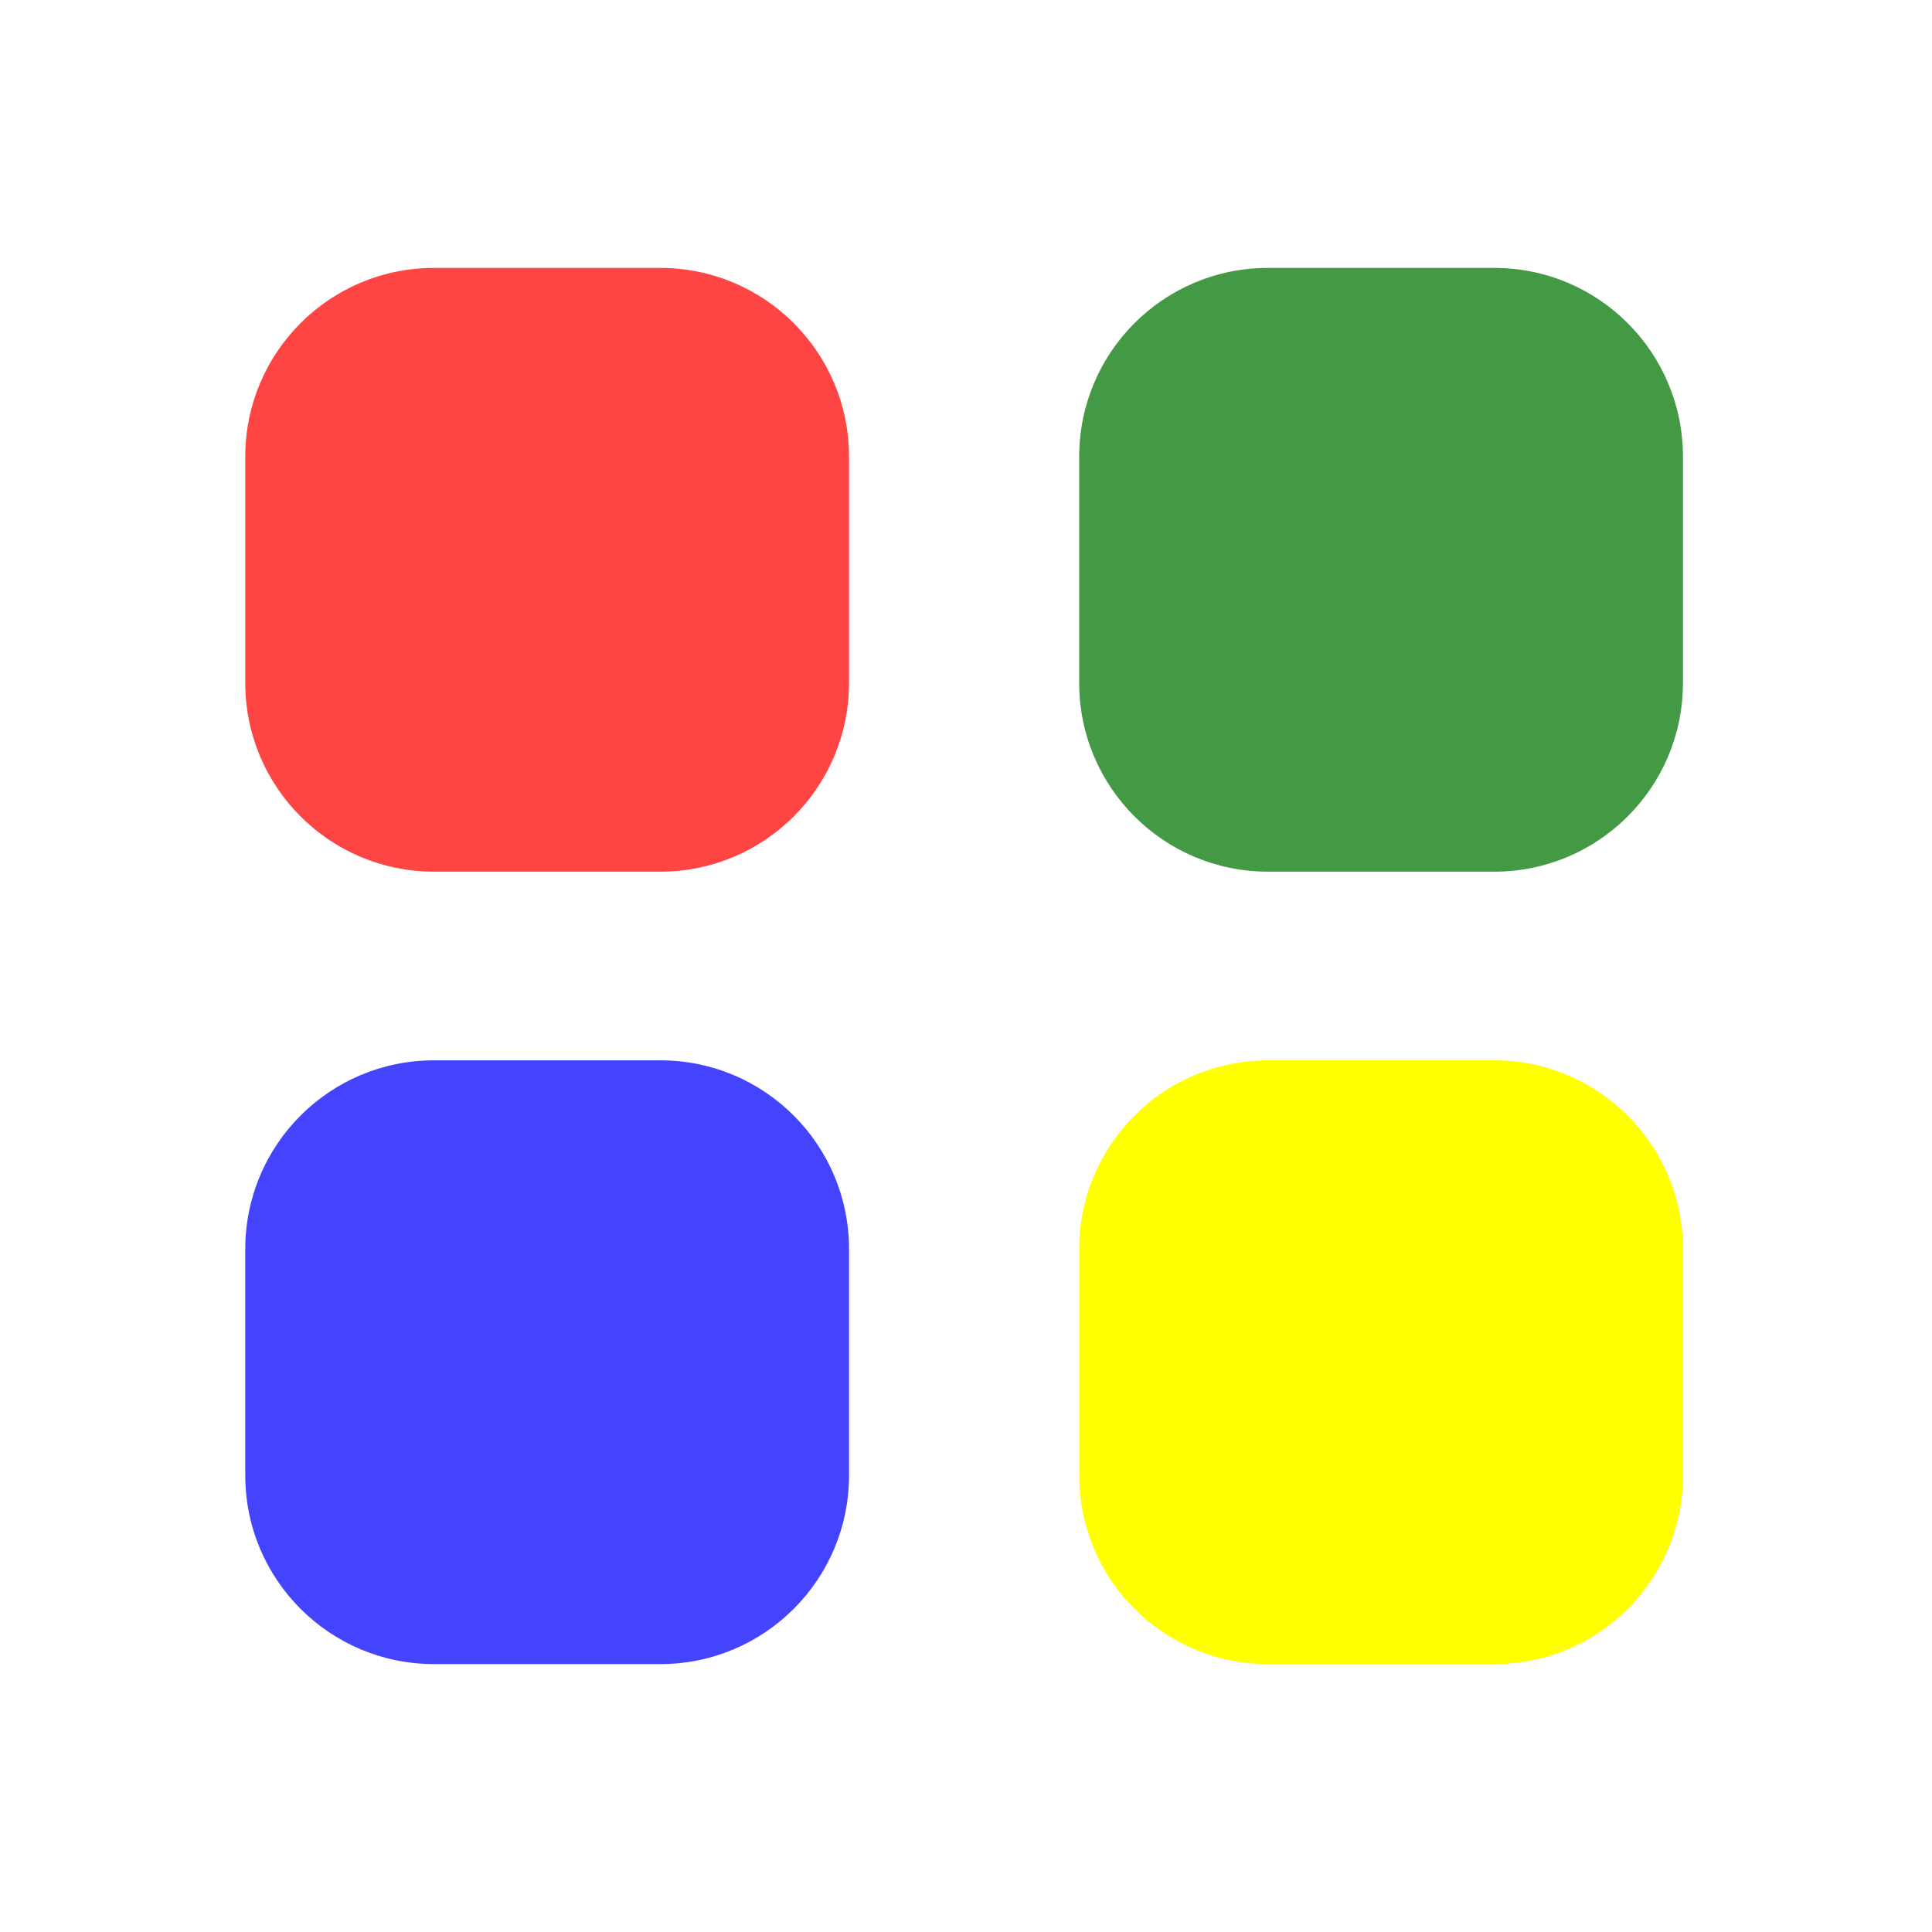
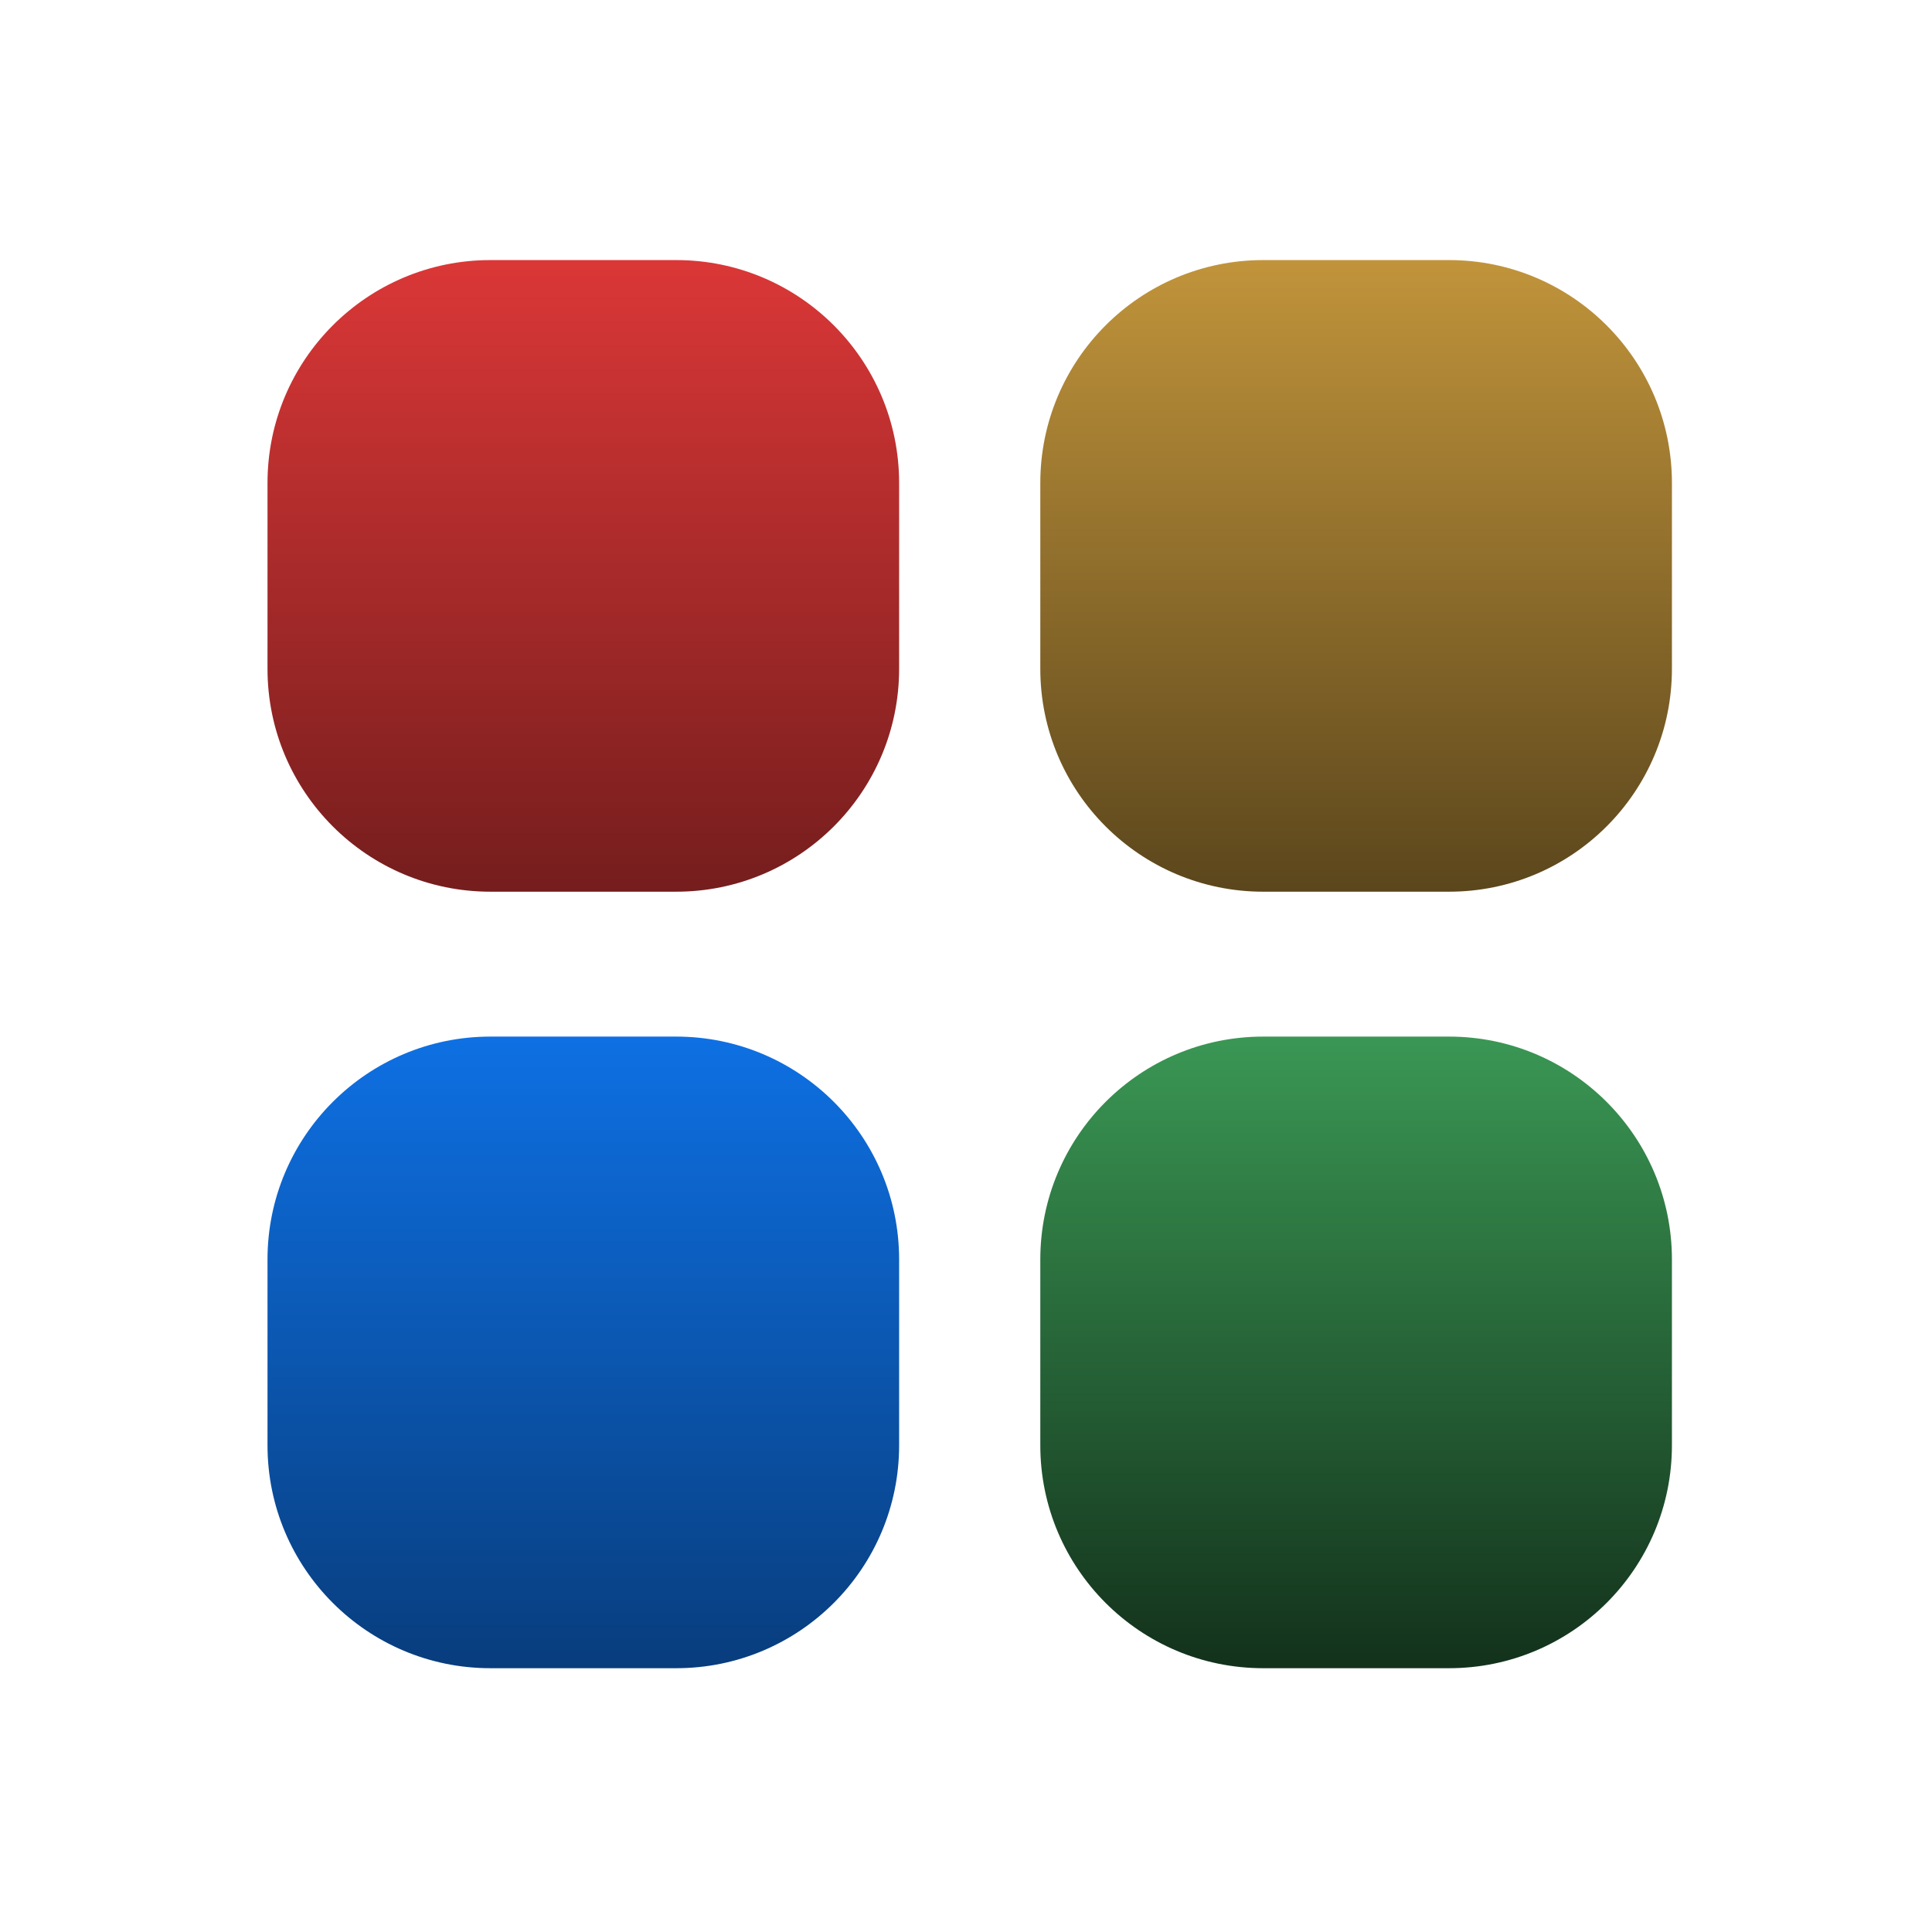
- <svg xmlns="http://www.w3.org/2000/svg" width="512" height="512" viewBox="0 0 512 512" fill="none">
-   <rect width="512" height="512" rx="130" />
-   <rect x="286" y="281" width="160" height="160" rx="50" fill="#FFFF00" />
-   <rect x="65" y="71" width="160" height="160" rx="50" fill="#FF4444" />
-   <rect x="65" y="281" width="160" height="160" rx="50" fill="#4444FF" />
-   <rect x="286" y="71" width="160" height="160" rx="50" fill="#449944" />
+ <svg xmlns="http://www.w3.org/2000/svg" width="520" height="520" viewBox="0 0 520 520" fill="none">
+   <rect x="72" y="70" width="170" height="170" rx="60" fill="url(#paint0_linear_1_4)" />
+   <rect x="72" y="279" width="170" height="170" rx="60" fill="url(#paint1_linear_1_4)" />
+   <rect x="280" y="279" width="170" height="170" rx="60" fill="url(#paint2_linear_1_4)" />
+   <rect x="280" y="70" width="170" height="170" rx="60" fill="url(#paint3_linear_1_4)" />
+   <defs>
+     <linearGradient id="paint0_linear_1_4" x1="157" y1="70" x2="157" y2="240" gradientUnits="userSpaceOnUse">
+       <stop stop-color="#DB3737" />
+       <stop offset="1" stop-color="#751D1D" />
+     </linearGradient>
+     <linearGradient id="paint1_linear_1_4" x1="157" y1="279" x2="157" y2="449" gradientUnits="userSpaceOnUse">
+       <stop stop-color="#0E70E3" />
+       <stop offset="1" stop-color="#083D7D" />
+     </linearGradient>
+     <linearGradient id="paint2_linear_1_4" x1="365" y1="279" x2="365" y2="449" gradientUnits="userSpaceOnUse">
+       <stop stop-color="#3A9754" />
+       <stop offset="1" stop-color="#13311B" />
+     </linearGradient>
+     <linearGradient id="paint3_linear_1_4" x1="365" y1="70" x2="365" y2="240" gradientUnits="userSpaceOnUse">
+       <stop stop-color="#C1943B" />
+       <stop offset="1" stop-color="#5B461C" />
+     </linearGradient>
+   </defs>
</svg>
